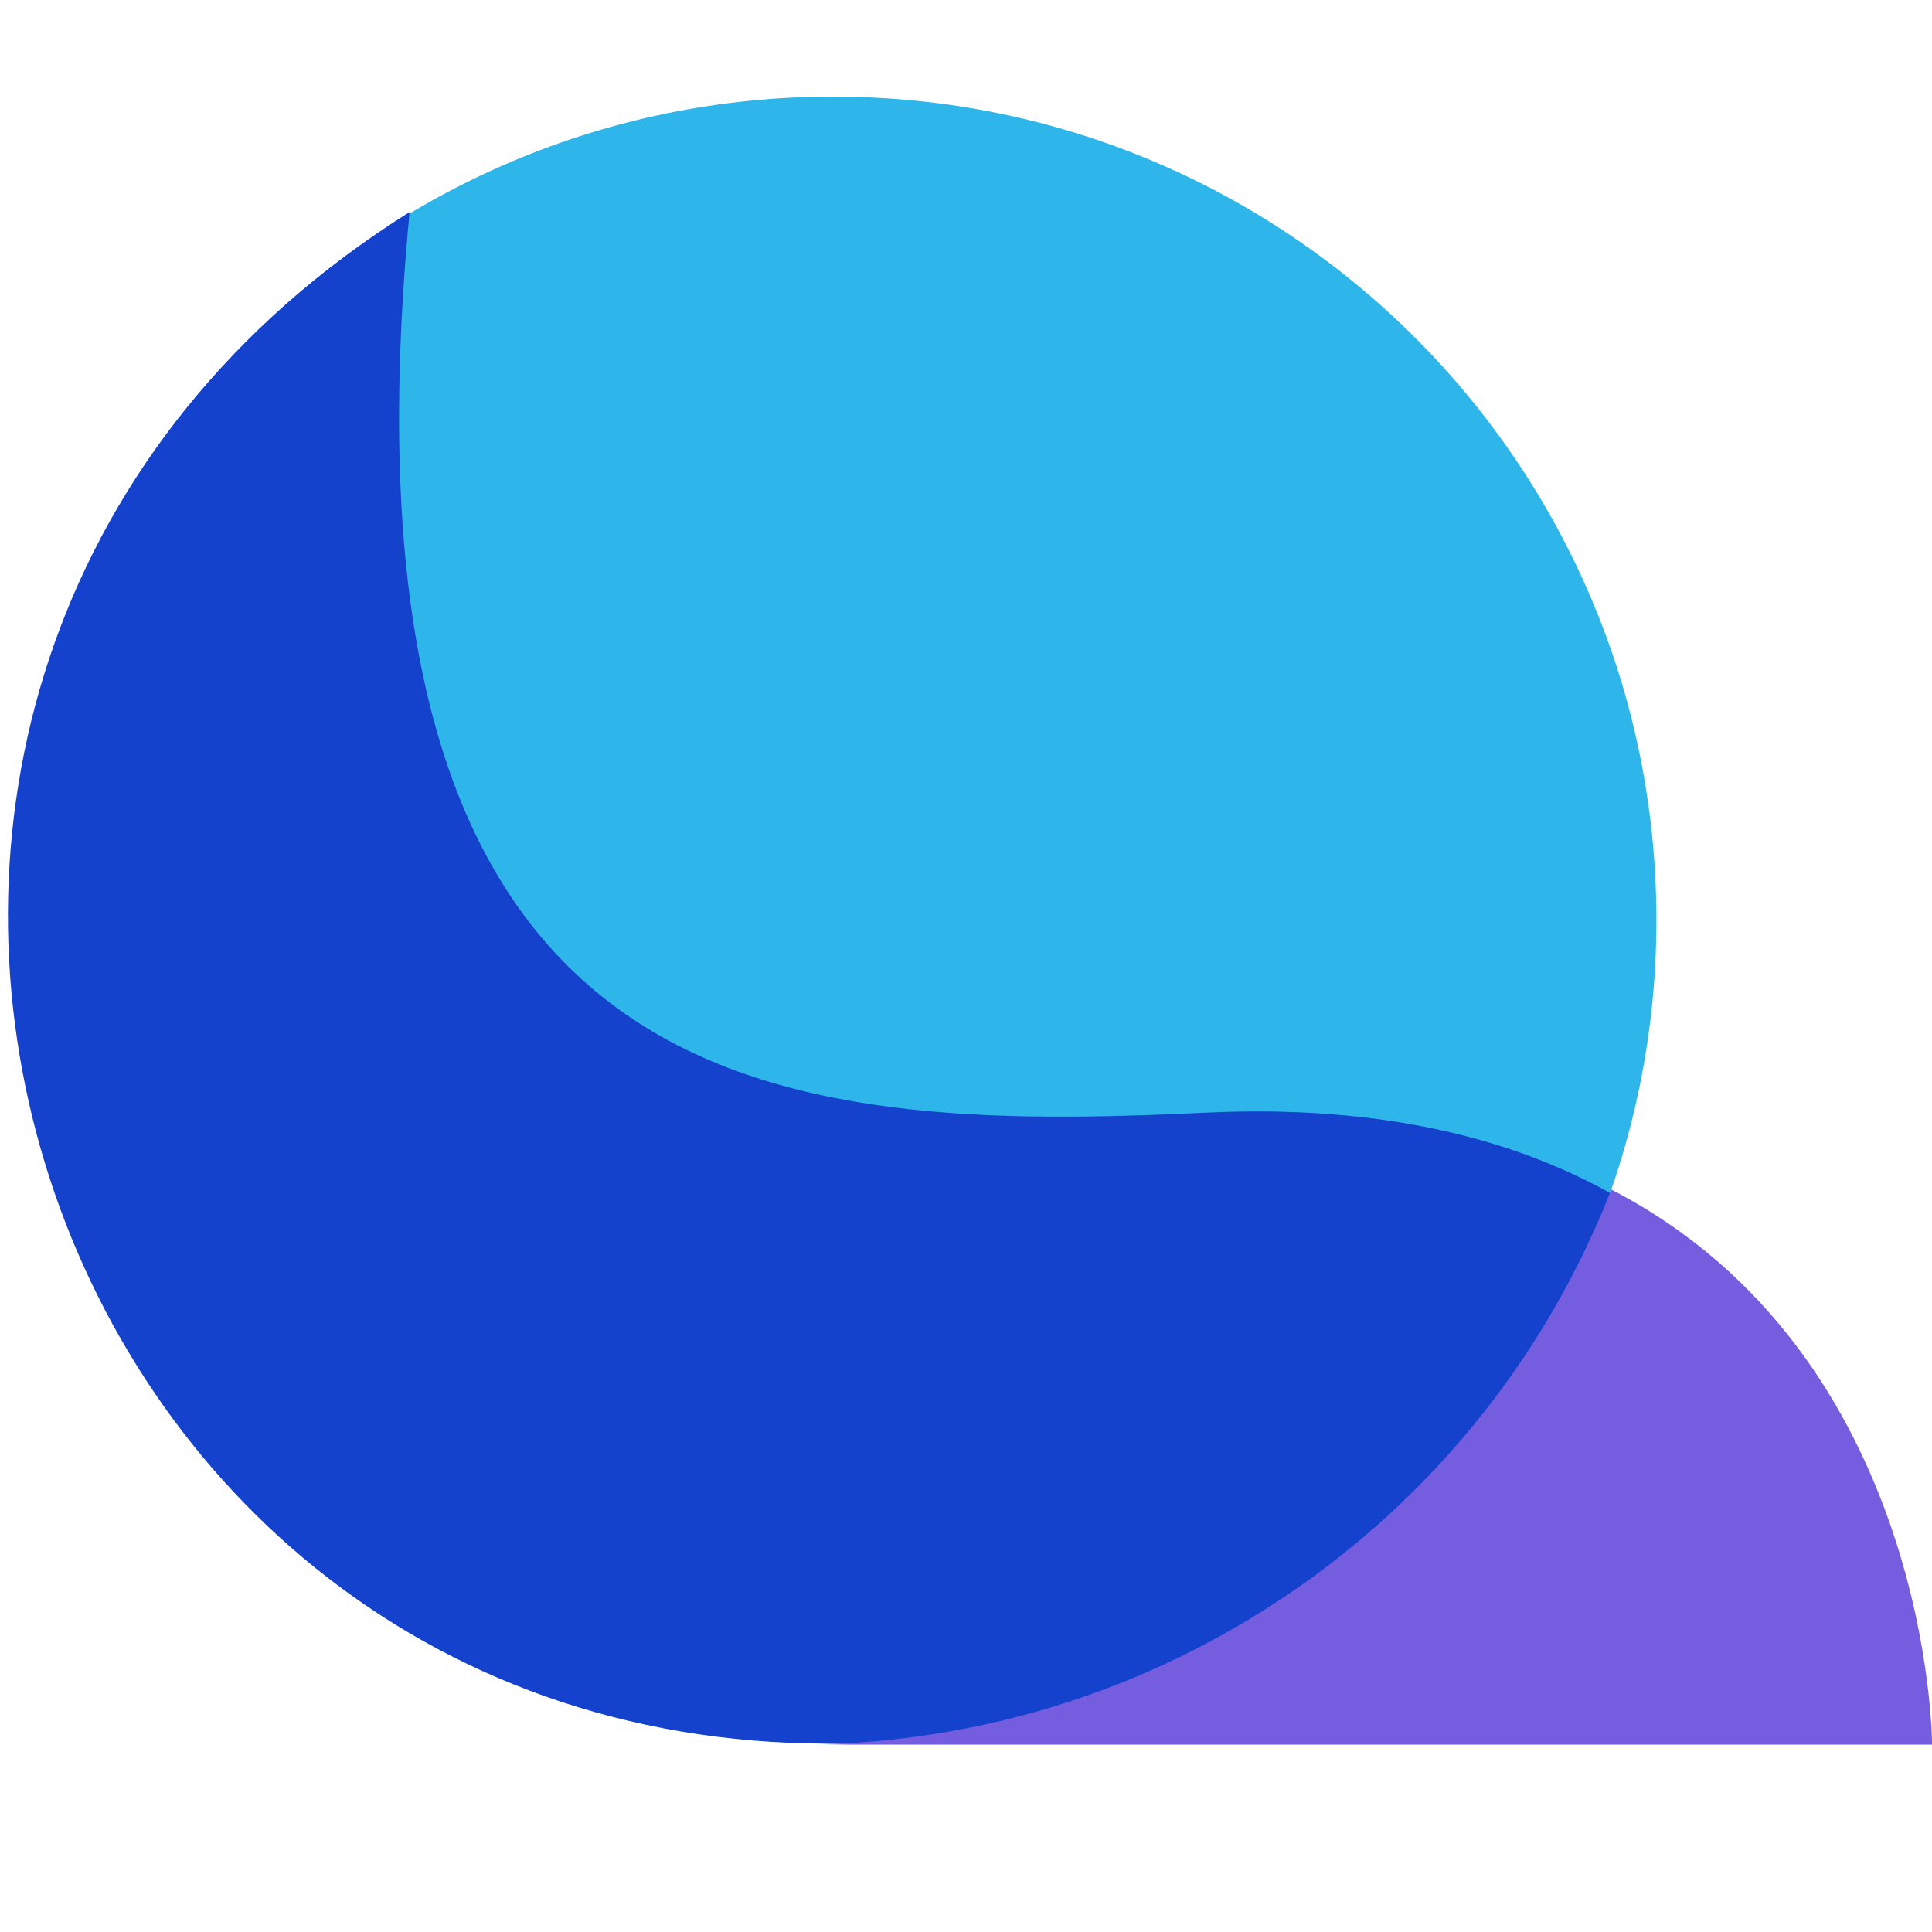
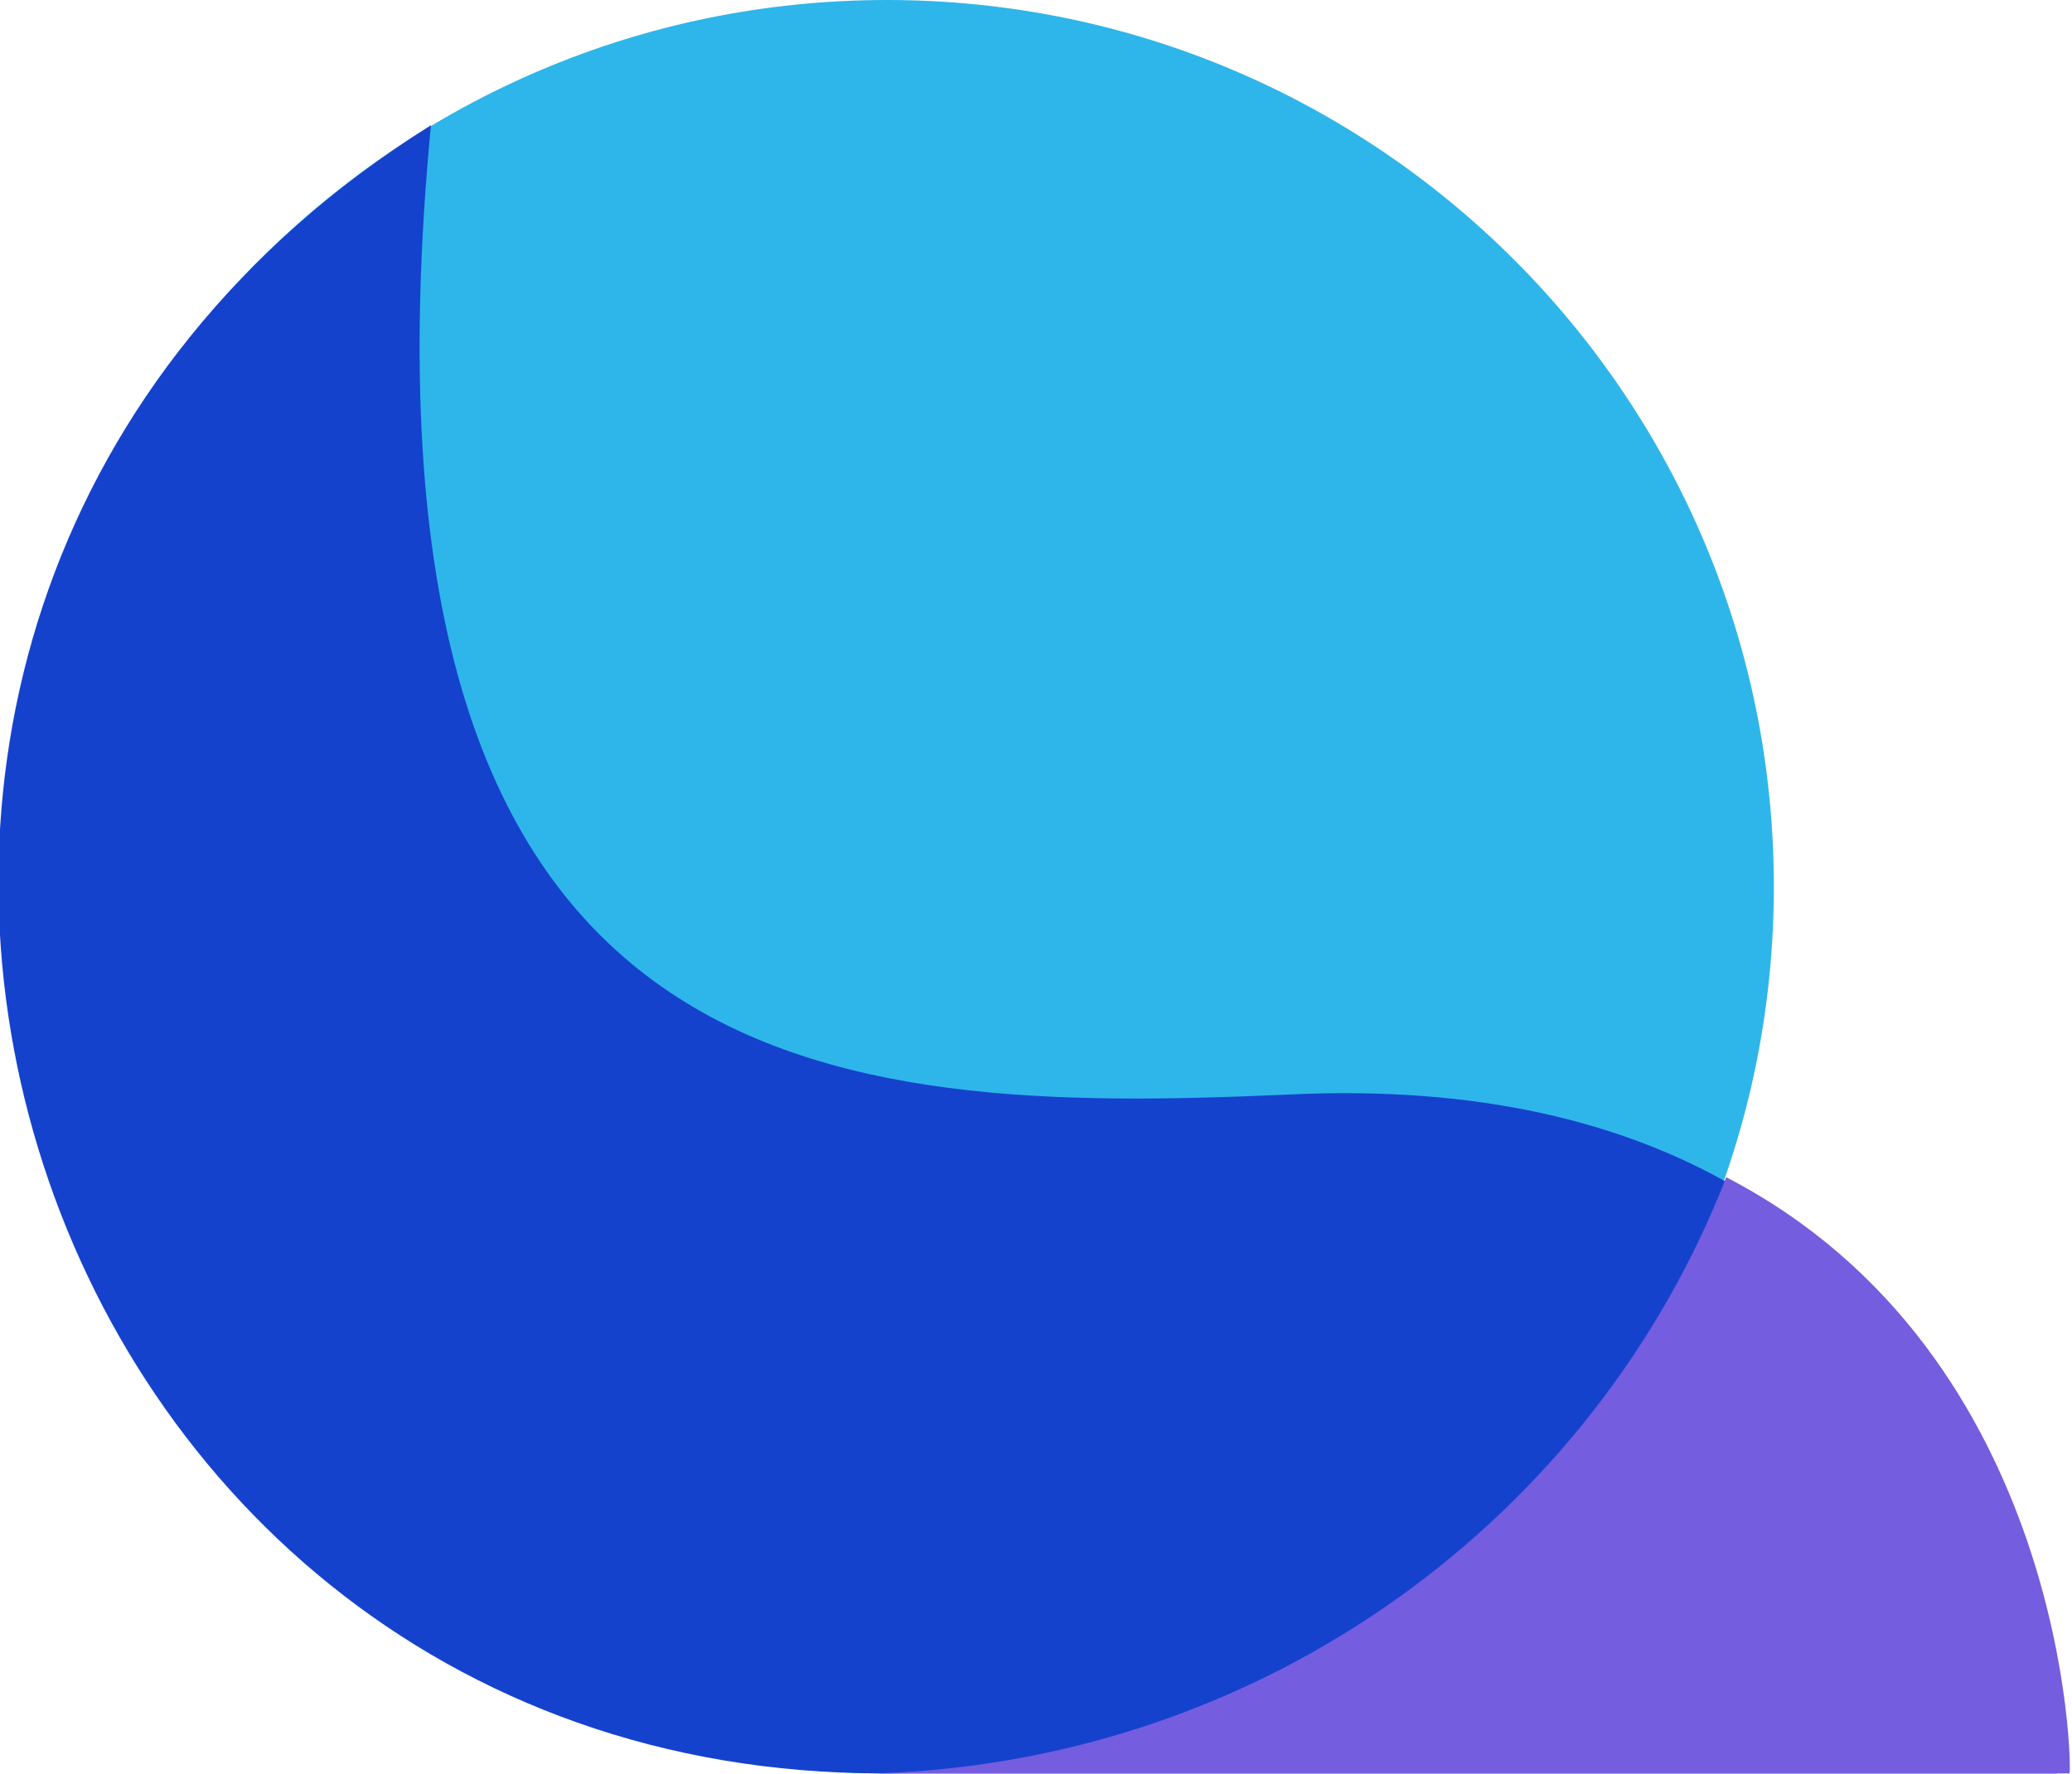
- <svg xmlns="http://www.w3.org/2000/svg" fill="none" viewBox="0 0 20 20">
-   <path fill="#2eb6ea" d="M8.622 18.05a8.525 8.525 0 1 0 0-17.05 8.525 8.525 0 0 0 0 17.05" />
-   <path fill="#1542cd" d="M8.575 18.05C.096 18.05-3.25 6.896 4.24 2.195c-.89 9.323 3.848 9.529 8.244 9.323 7.367-.346 7.372 6.532 7.372 6.532z" />
-   <path fill="#745ddf" fill-rule="evenodd" d="M16.68 12.314a9.03 9.03 0 0 1-8.153 5.742l.264.004h11.21s-.004-4.031-3.321-5.746" clip-rule="evenodd" />
+ <svg xmlns="http://www.w3.org/2000/svg" viewBox="0 0 82.7 70.8">
+   <circle cx="35.4" cy="35.4" r="35.4" fill="#2eb6ea" />
+   <path fill="#1542cd" d="M35.2 70.8C0 70.8-13.9 24.5 17.2 5c-3.7 38.7 16 39.5 34.2 38.7C82 42.2 82.1 70.8 82.1 70.8z" />
+   <path fill="#745ddf" fill-rule="evenodd" d="M68.9 47C63.6 60.6 50.5 70.3 35 70.8h47.6c.1 0 0-16.7-13.7-23.8" clip-rule="evenodd" />
</svg>
